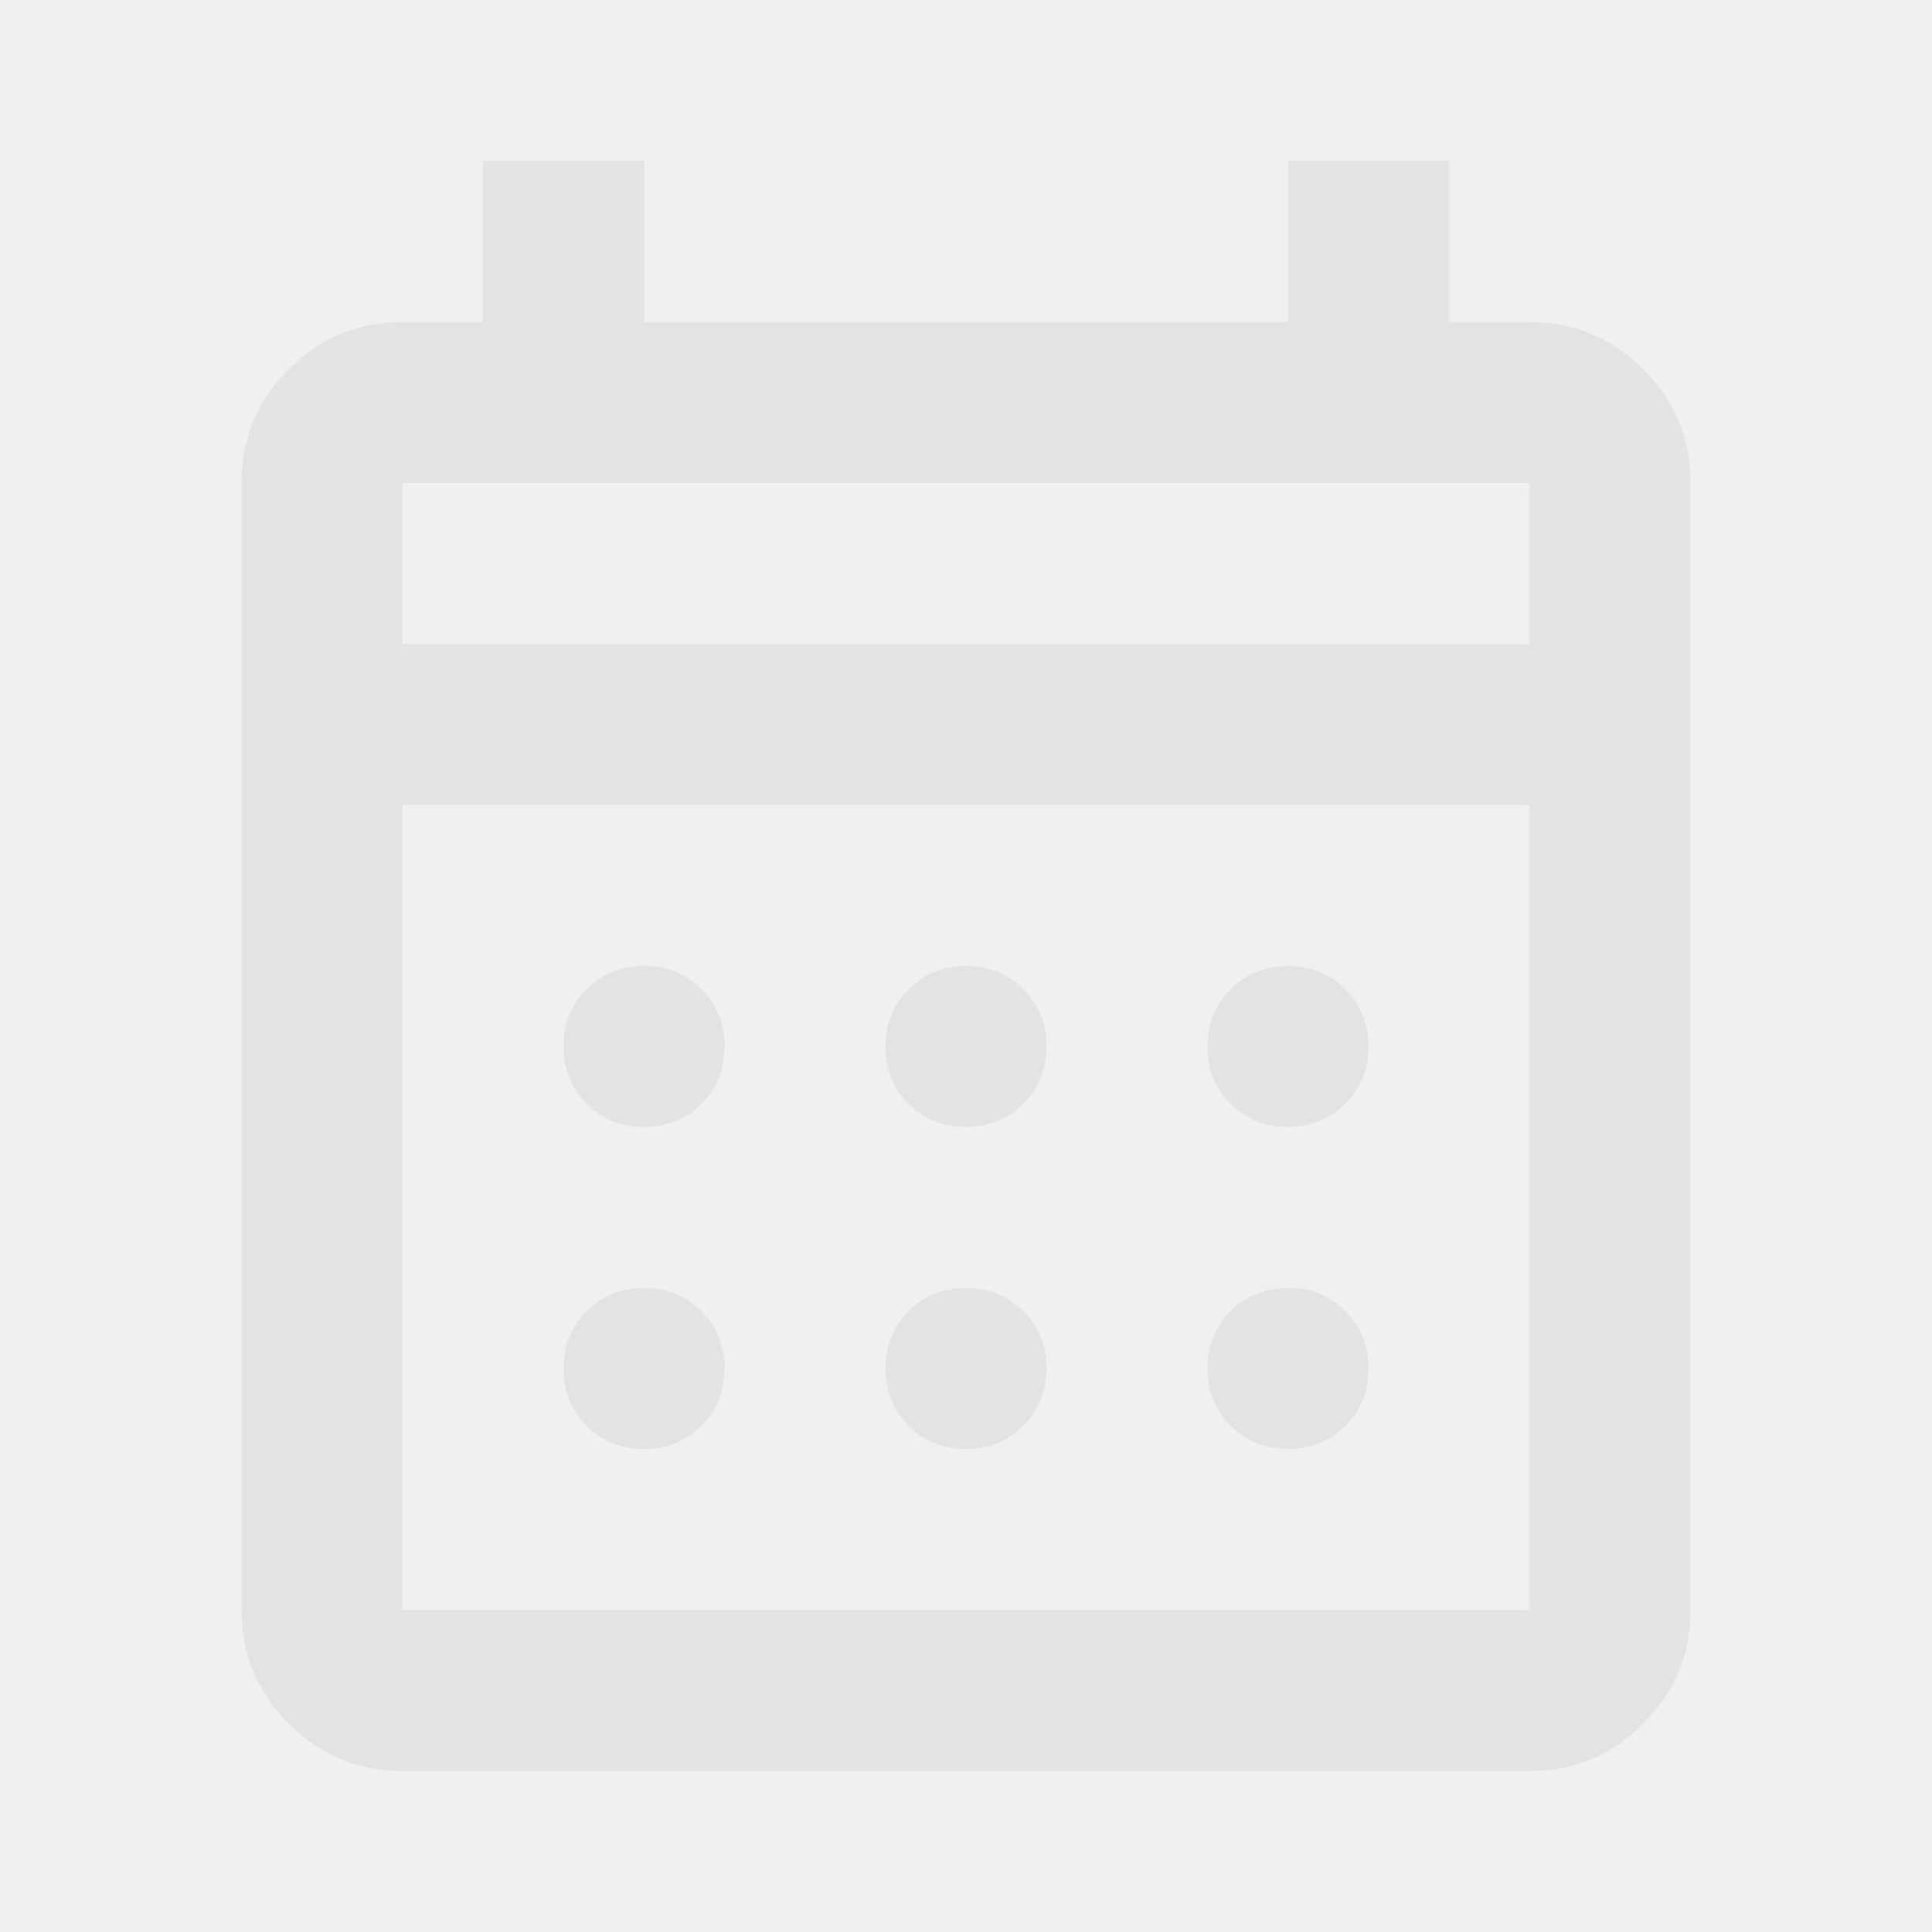
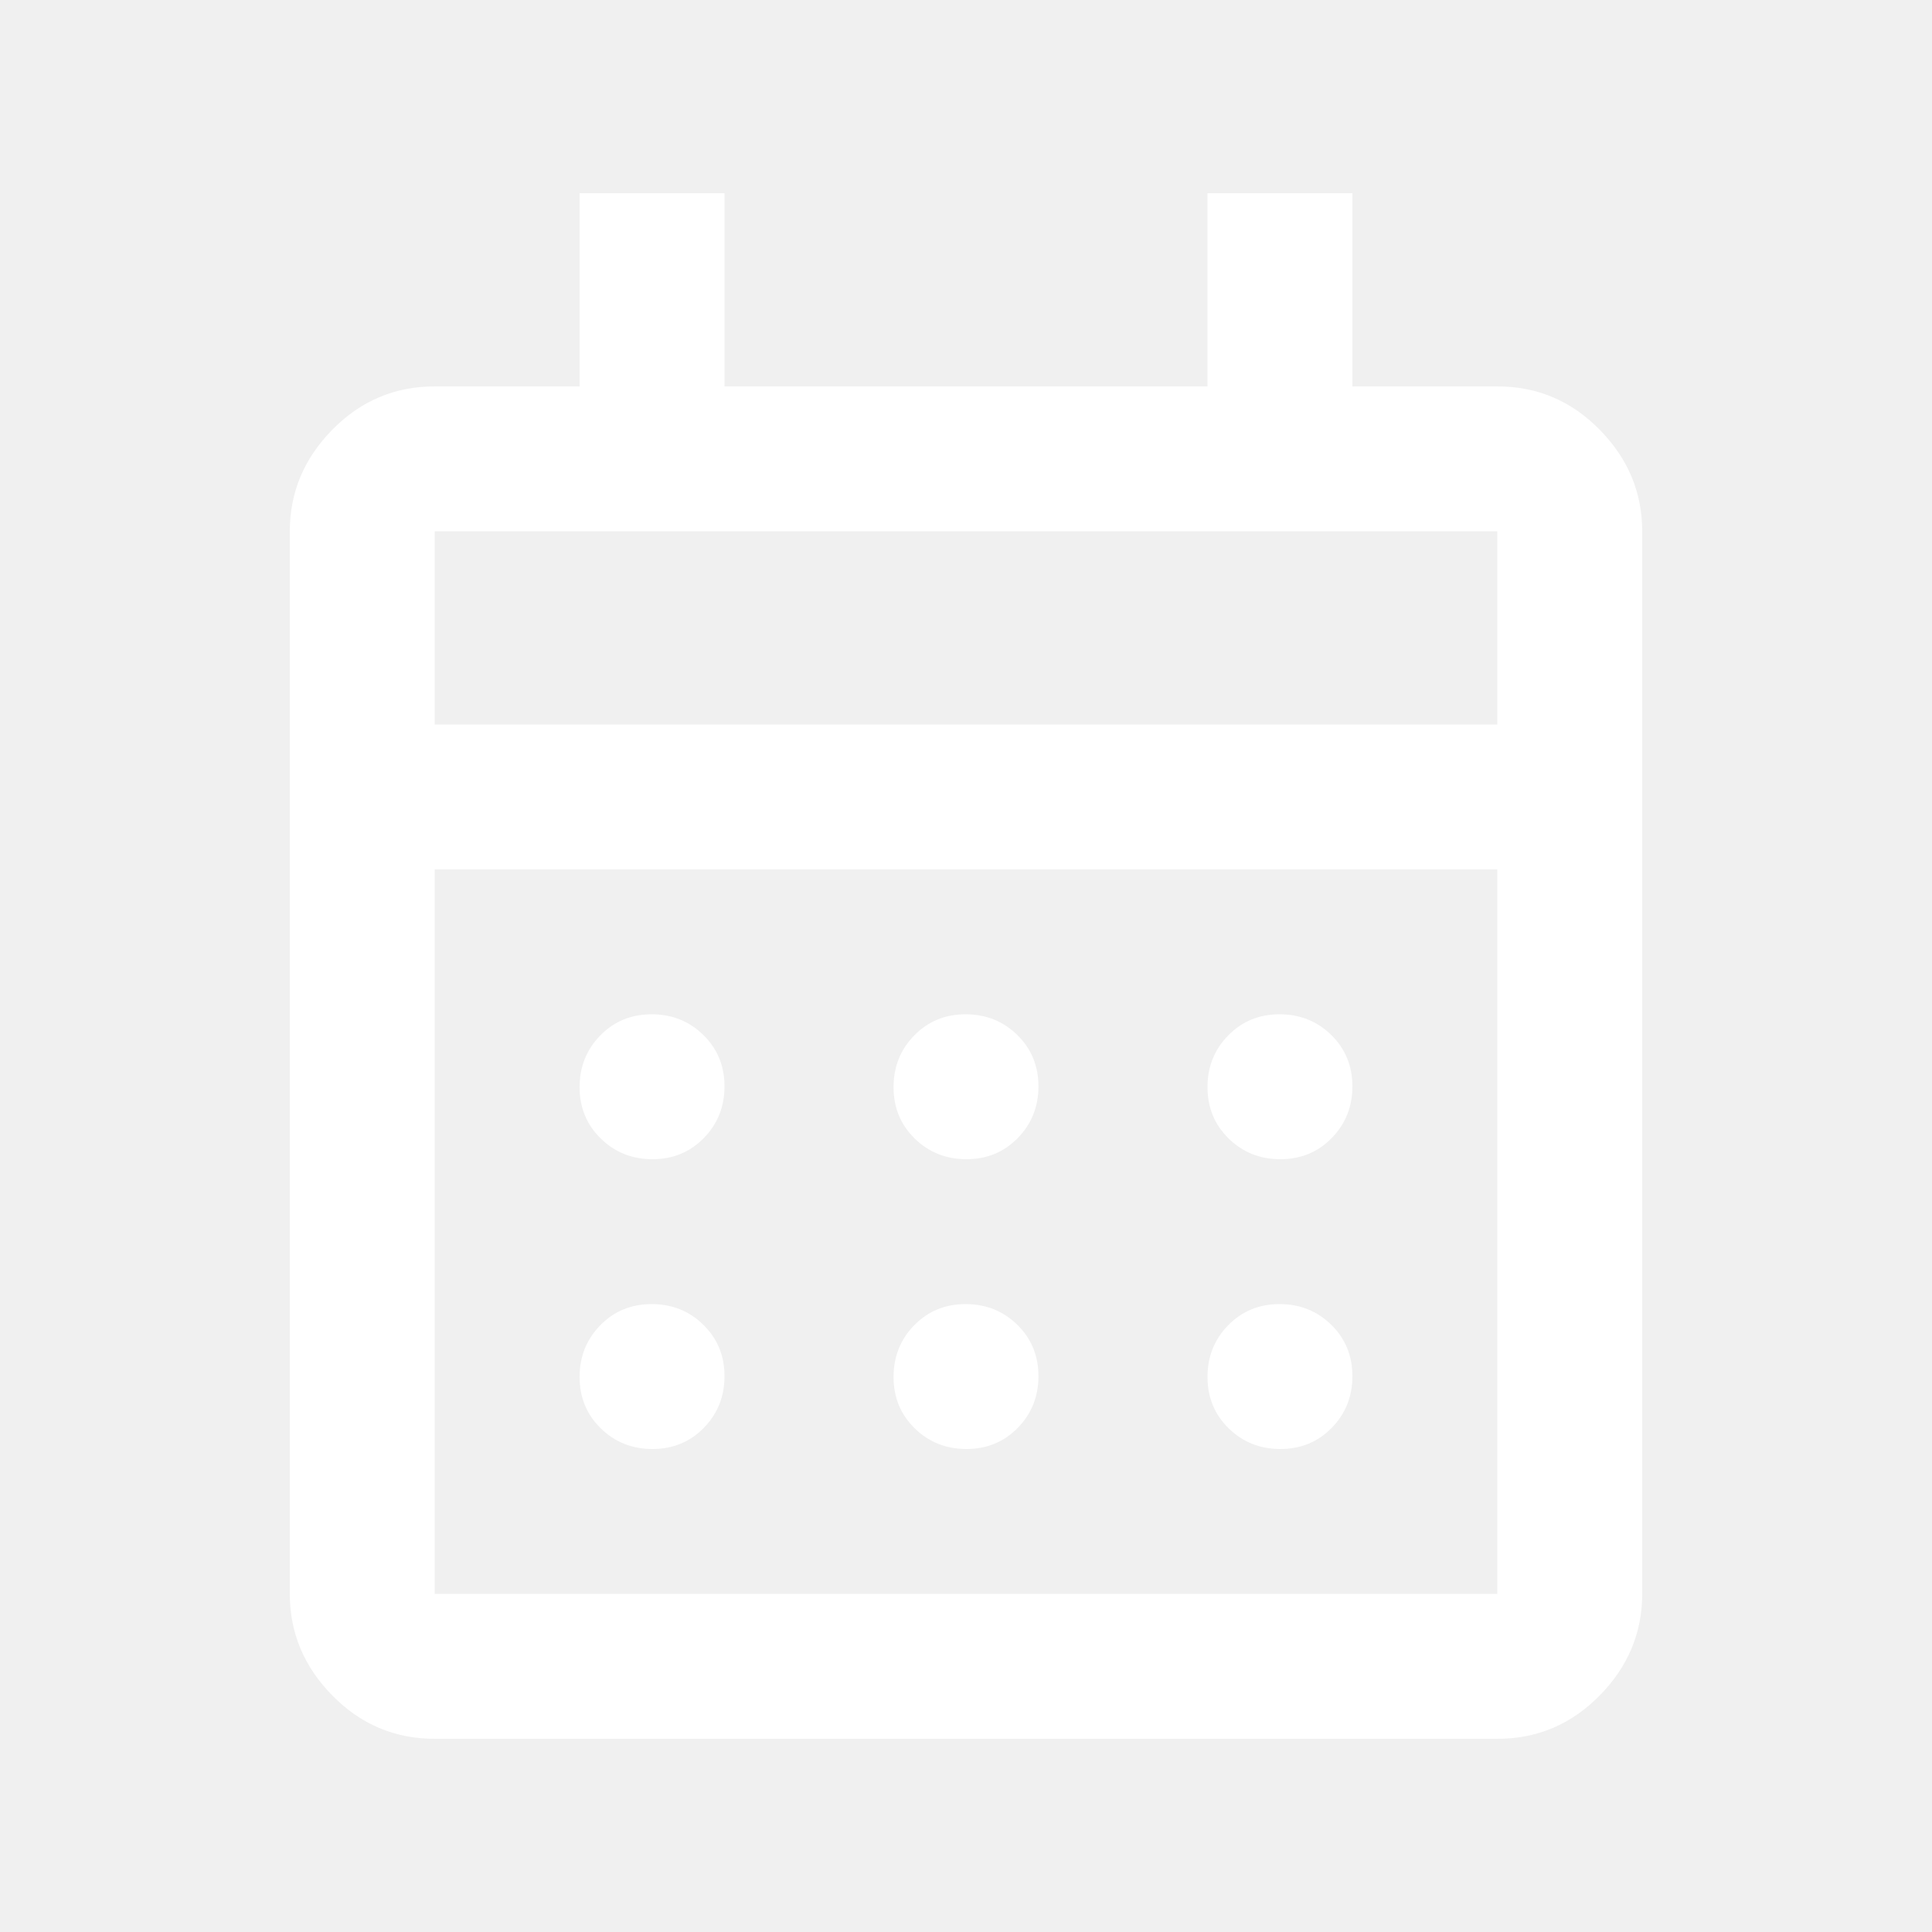
- <svg xmlns="http://www.w3.org/2000/svg" height="24px" viewBox="0 -960 960 960" width="24px" fill="#e3e3e3">
-   <path d="M200-80q-33 0-56.5-23.5T120-160v-560q0-33 23.5-56.5T200-800h40v-80h80v80h320v-80h80v80h40q33 0 56.5 23.5T840-720v560q0 33-23.5 56.5T760-80H200Zm0-80h560v-400H200v400Zm0-480h560v-80H200v80Zm0 0v-80 80Zm280 240q-17 0-28.5-11.5T440-440q0-17 11.5-28.5T480-480q17 0 28.5 11.5T520-440q0 17-11.5 28.5T480-400Zm-160 0q-17 0-28.5-11.5T280-440q0-17 11.5-28.5T320-480q17 0 28.5 11.5T360-440q0 17-11.5 28.5T320-400Zm320 0q-17 0-28.5-11.5T600-440q0-17 11.5-28.5T640-480q17 0 28.5 11.5T680-440q0 17-11.5 28.5T640-400ZM480-240q-17 0-28.5-11.5T440-280q0-17 11.5-28.5T480-320q17 0 28.5 11.5T520-280q0 17-11.5 28.5T480-240Zm-160 0q-17 0-28.5-11.5T280-280q0-17 11.5-28.5T320-320q17 0 28.5 11.5T360-280q0 17-11.5 28.5T320-240Zm320 0q-17 0-28.5-11.5T600-280q0-17 11.5-28.5T640-320q17 0 28.5 11.5T680-280q0 17-11.5 28.5T640-240Z" />
+ <svg xmlns="http://www.w3.org/2000/svg" height="20px" viewBox="0 -960 960 960" width="20px" fill="#FFFFFF">
+   <path d="M216-96q-29.7 0-50.85-21.5Q144-139 144-168v-528q0-29 21.15-50.5T216-768h72v-96h72v96h240v-96h72v96h72q29.7 0 50.85 21.5Q816-725 816-696v528q0 29-21.15 50.5T744-96H216Zm0-72h528v-360H216v360Zm0-432h528v-96H216v96Zm0 0v-96 96Zm264.21 216q-15.21 0-25.71-10.29t-10.5-25.5q0-15.21 10.29-25.71t25.5-10.5q15.21 0 25.71 10.29t10.5 25.5q0 15.21-10.29 25.71t-25.5 10.5ZM298.5-394.29q-10.5-10.29-10.5-25.5t10.29-25.71q10.29-10.5 25.5-10.5t25.71 10.29q10.5 10.29 10.5 25.5t-10.29 25.71q-10.29 10.5-25.5 10.5t-25.71-10.29ZM636.21-384q-15.21 0-25.71-10.29t-10.5-25.5q0-15.21 10.29-25.71t25.5-10.5q15.21 0 25.71 10.29t10.5 25.5q0 15.21-10.29 25.71t-25.5 10.5Zm-156 144q-15.21 0-25.71-10.29t-10.5-25.5q0-15.21 10.29-25.71t25.5-10.5q15.21 0 25.71 10.29t10.5 25.5q0 15.21-10.29 25.71t-25.5 10.5ZM298.5-250.29q-10.5-10.29-10.5-25.5t10.29-25.71q10.29-10.5 25.5-10.5t25.71 10.29q10.5 10.29 10.5 25.5t-10.29 25.71q-10.29 10.5-25.5 10.5t-25.71-10.29ZM636.21-240q-15.21 0-25.71-10.29t-10.5-25.5q0-15.21 10.29-25.71t25.5-10.5q15.21 0 25.71 10.29t10.5 25.5q0 15.21-10.29 25.71t-25.5 10.5Z" />
</svg>
